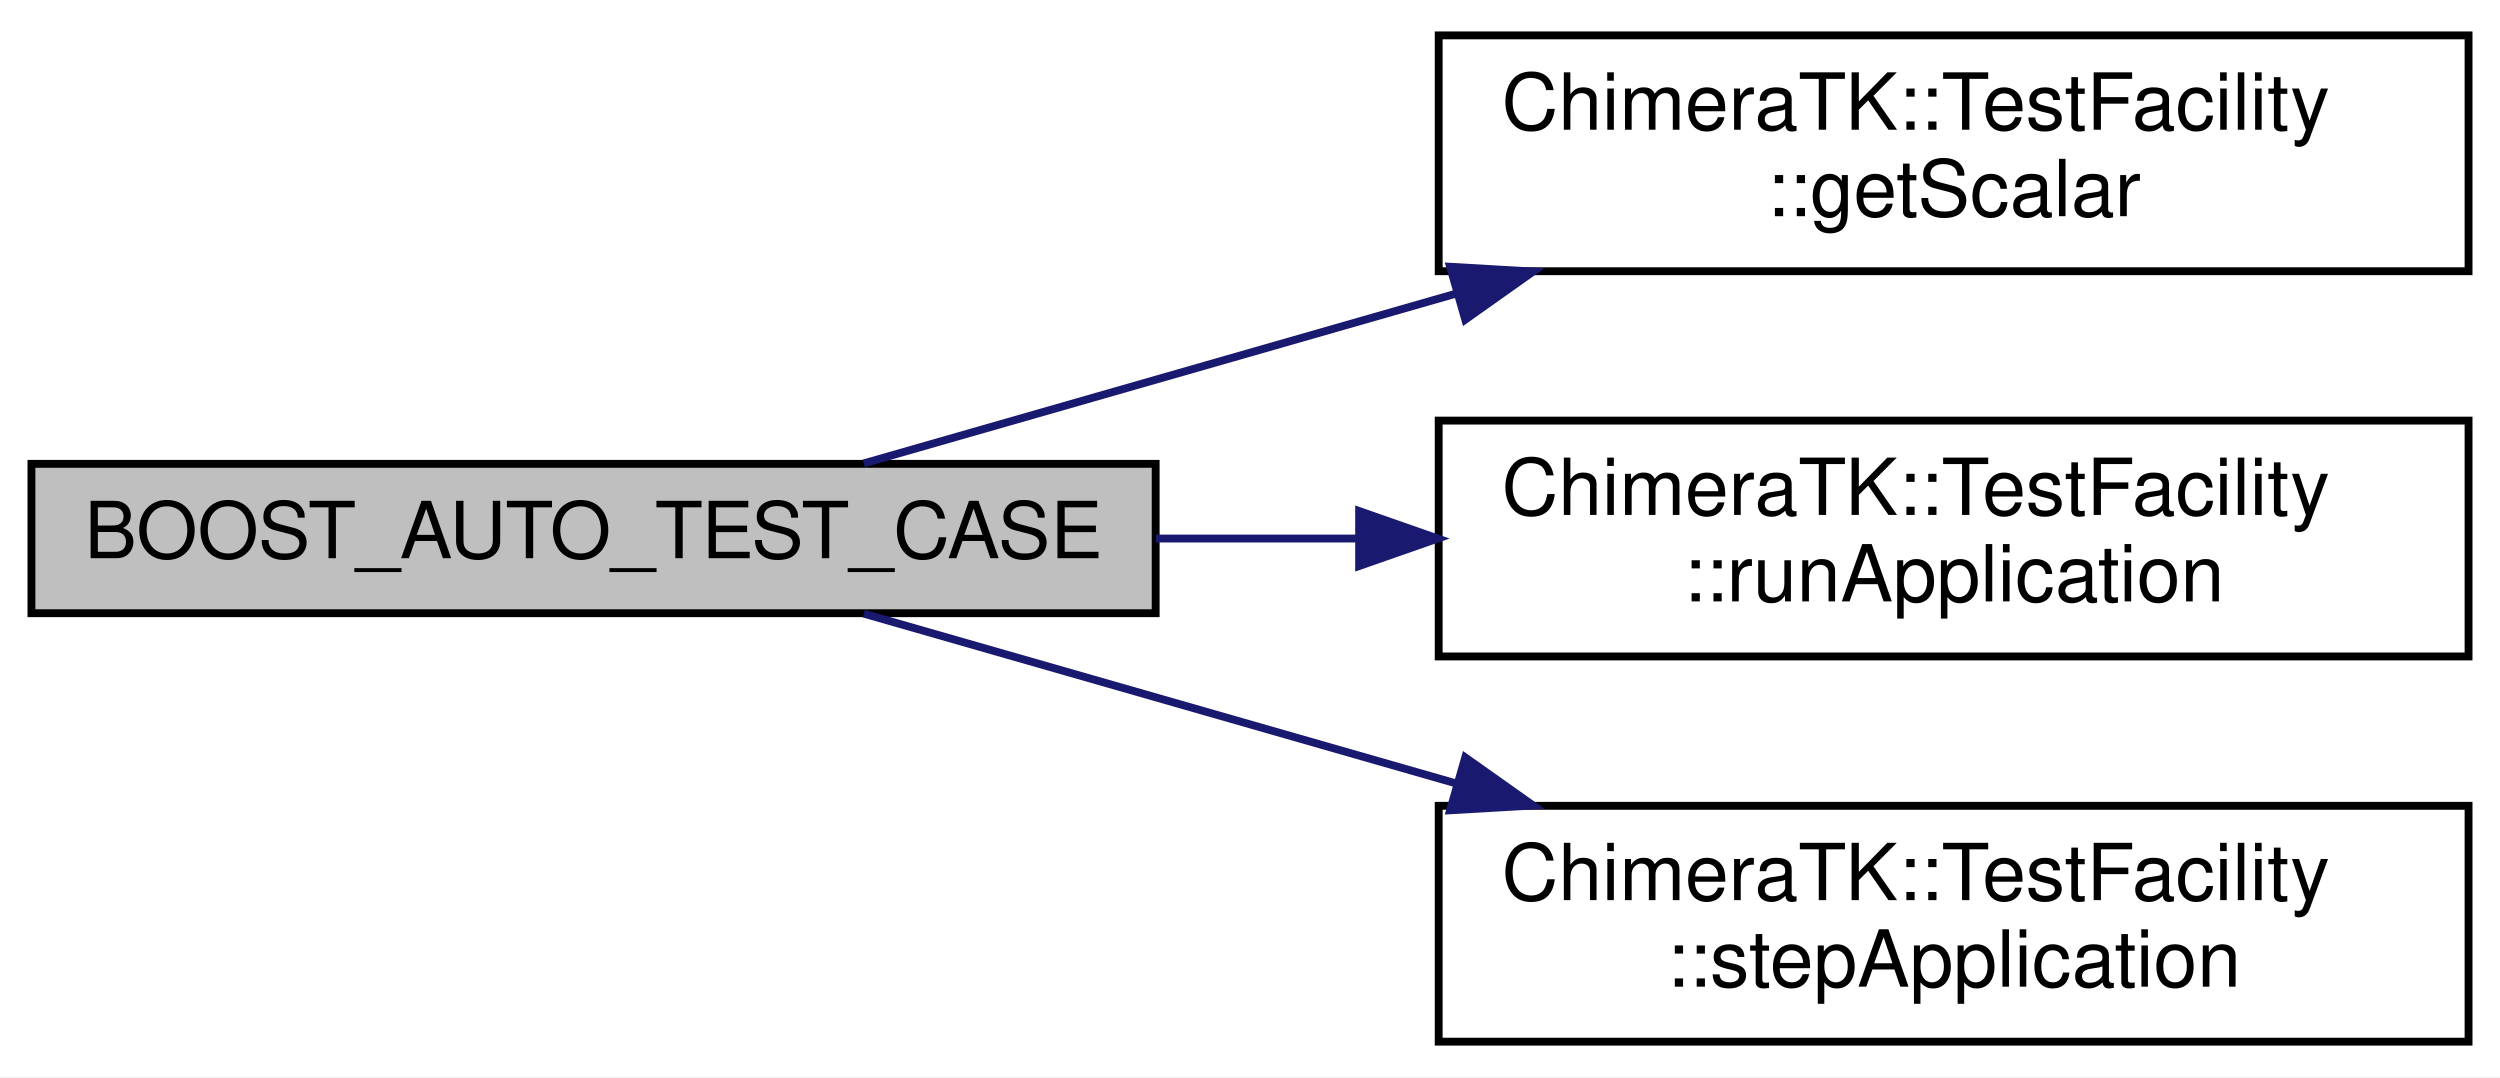
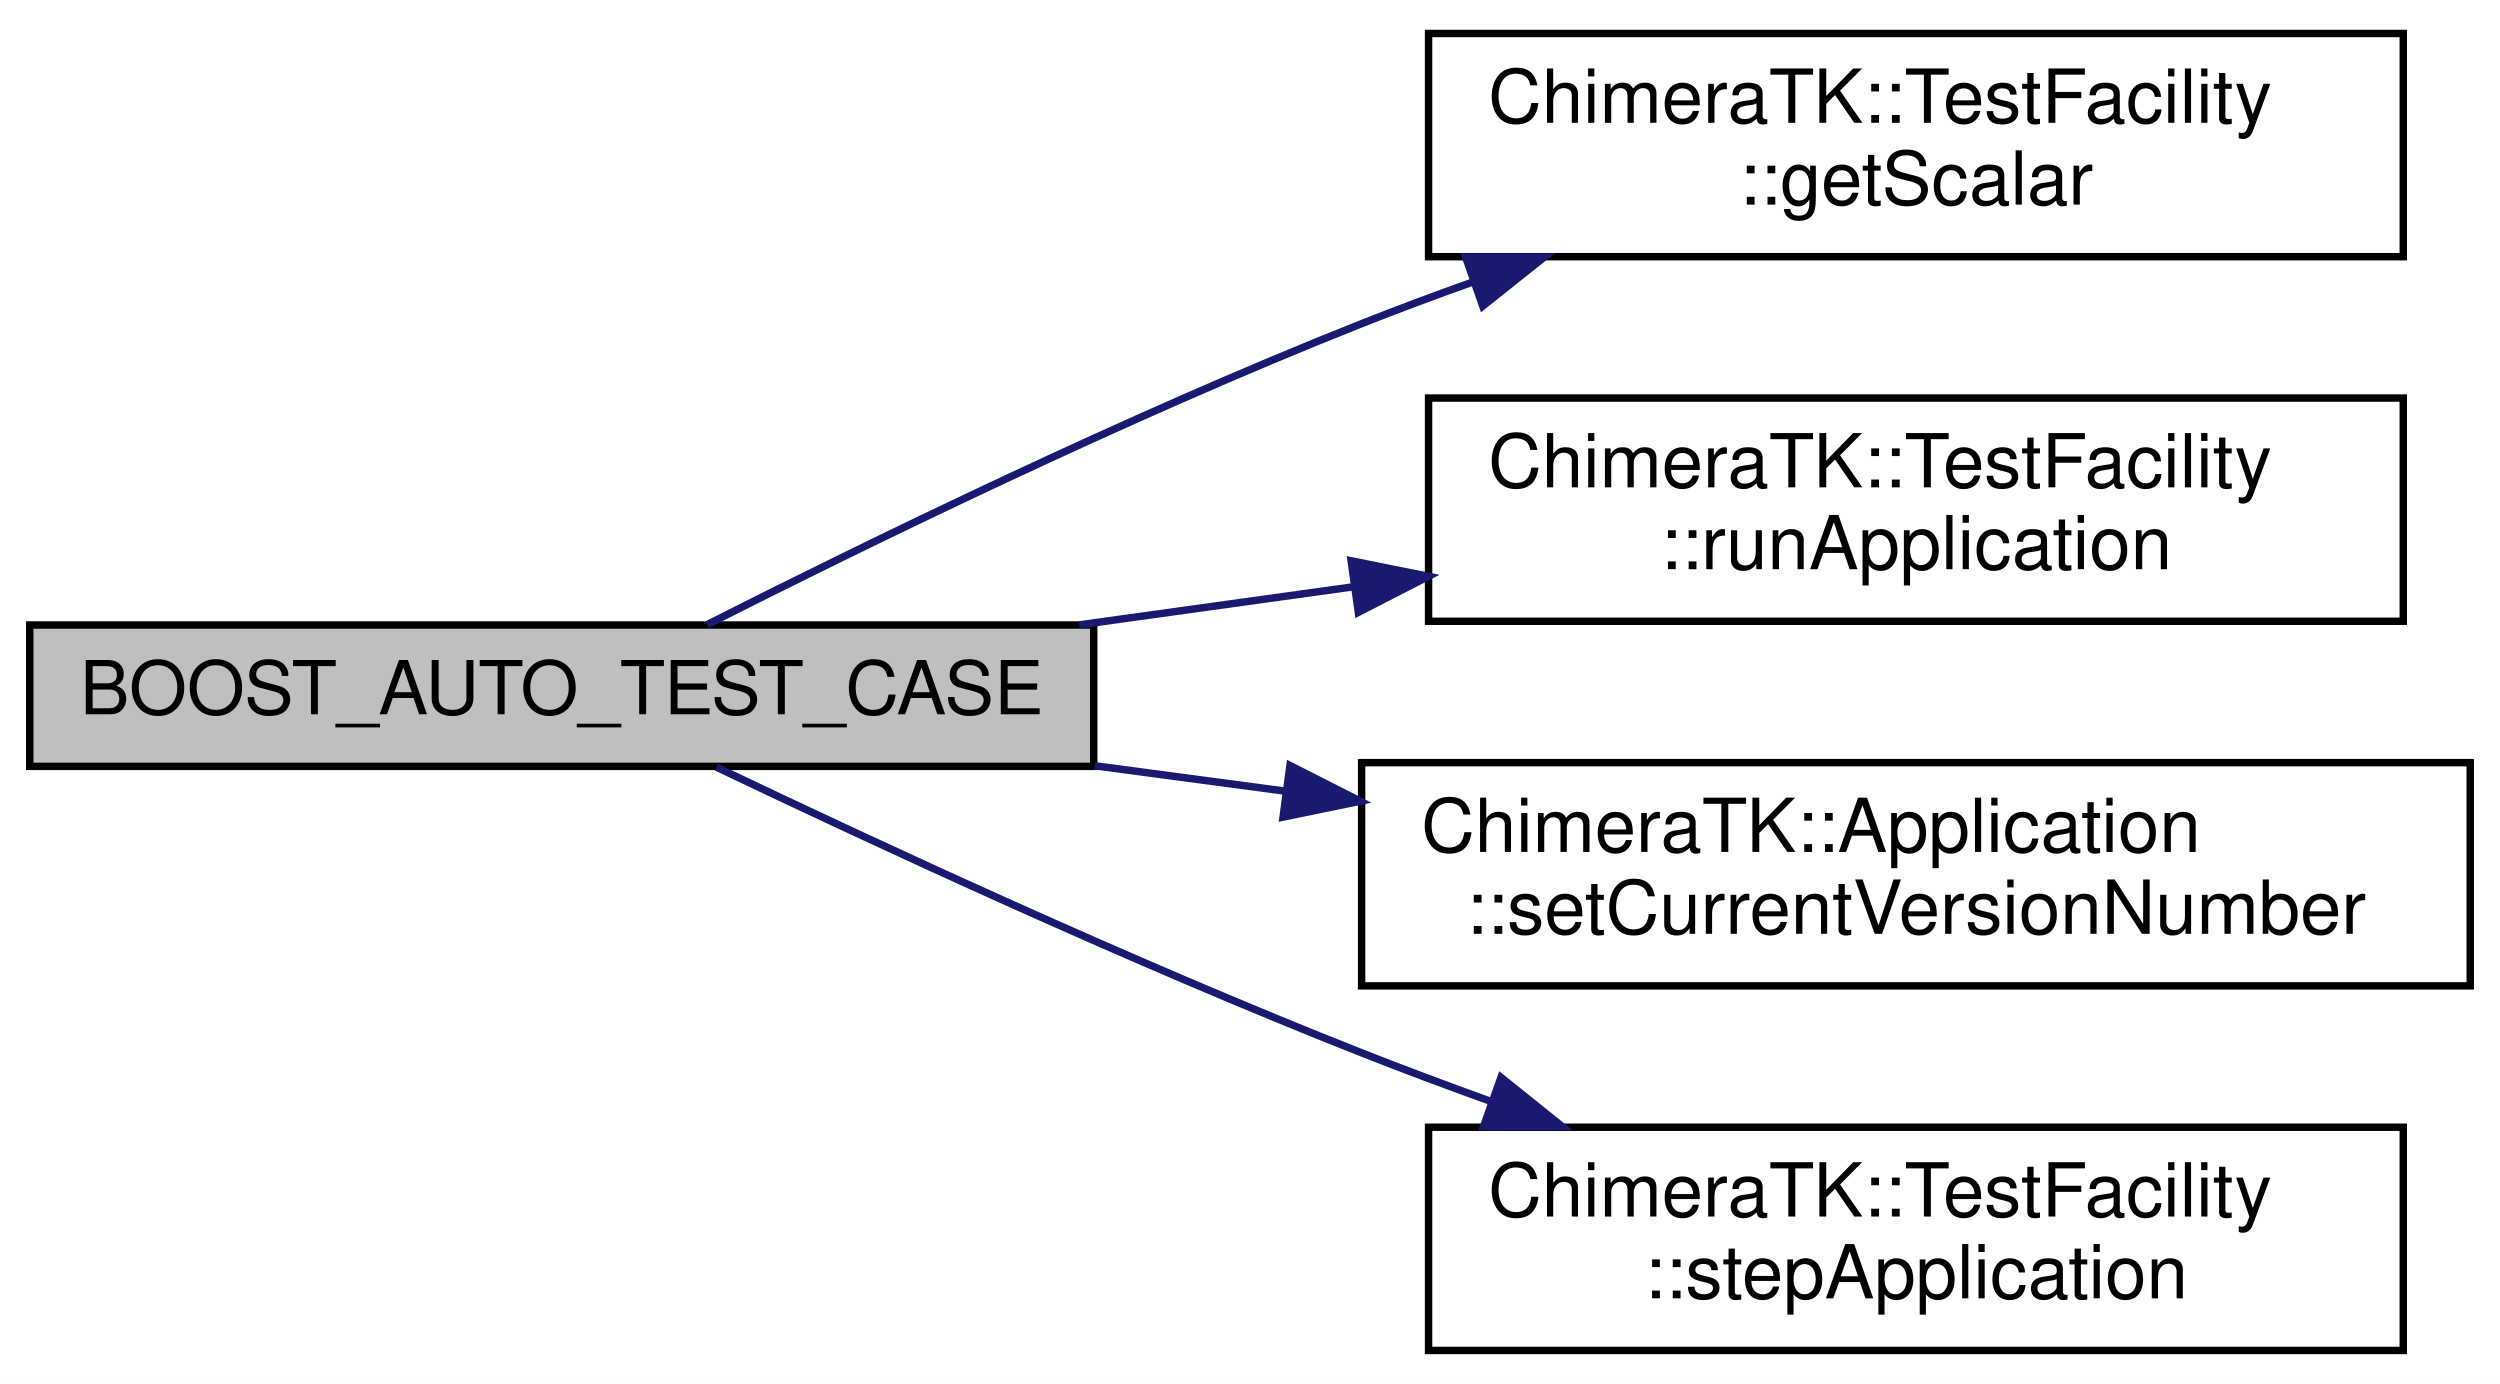
- <svg xmlns="http://www.w3.org/2000/svg" xmlns:xlink="http://www.w3.org/1999/xlink" width="318pt" height="137pt" viewBox="0.00 0.00 318.00 137.00">
-   <g id="graph0" class="graph" transform="scale(1 1) rotate(0) translate(4 133)">
-     <polygon fill="white" stroke="transparent" points="-4,4 -4,-133 314,-133 314,4 -4,4" />
+ <svg xmlns="http://www.w3.org/2000/svg" xmlns:xlink="http://www.w3.org/1999/xlink" width="336pt" height="186pt" viewBox="0.00 0.00 336.00 186.00">
+   <g id="graph0" class="graph" transform="scale(1 1) rotate(0) translate(4 182)">
+     <polygon fill="white" stroke="transparent" points="-4,4 -4,-182 332,-182 332,4 -4,4" />
    <g id="node1" class="node">
      <g id="a_node1">
        <a xlink:title=" ">
-           <polygon fill="#bfbfbf" stroke="black" points="0,-55 0,-74 143,-74 143,-55 0,-55" />
-           <text text-anchor="middle" x="71.5" y="-62" font-family="Helvetica,sans-Serif" font-size="10.00">BOOST_AUTO_TEST_CASE</text>
+           <polygon fill="#bfbfbf" stroke="black" points="0,-79 0,-98 143,-98 143,-79 0,-79" />
+           <text text-anchor="middle" x="71.5" y="-86" font-family="Helvetica,sans-Serif" font-size="10.00">BOOST_AUTO_TEST_CASE</text>
        </a>
      </g>
    </g>
    <g id="node2" class="node">
      <g id="a_node2">
        <a xlink:href="class_chimera_t_k_1_1_test_facility.html#aa2724549aa631be07b9163ebb4c1356b" target="_top" xlink:title="Obtain a scalar process variable from the application, which is published to the control system.">
-           <polygon fill="white" stroke="black" points="179,-98.5 179,-128.5 310,-128.5 310,-98.5 179,-98.5" />
-           <text text-anchor="start" x="187" y="-116.5" font-family="Helvetica,sans-Serif" font-size="10.00">ChimeraTK::TestFacility</text>
-           <text text-anchor="middle" x="244.5" y="-105.5" font-family="Helvetica,sans-Serif" font-size="10.00">::getScalar</text>
+           <polygon fill="white" stroke="black" points="188,-147.5 188,-177.5 319,-177.5 319,-147.5 188,-147.5" />
+           <text text-anchor="start" x="196" y="-165.5" font-family="Helvetica,sans-Serif" font-size="10.00">ChimeraTK::TestFacility</text>
+           <text text-anchor="middle" x="253.5" y="-154.5" font-family="Helvetica,sans-Serif" font-size="10.00">::getScalar</text>
        </a>
      </g>
    </g>
    <g id="edge1" class="edge">
-       <path fill="none" stroke="midnightblue" d="M105.88,-74.06C127.34,-80.21 155.88,-88.39 181.41,-95.71" />
-       <polygon fill="midnightblue" stroke="midnightblue" points="180.45,-99.07 191.02,-98.46 182.38,-92.34 180.45,-99.07" />
+       <path fill="none" stroke="midnightblue" d="M91.05,-98.06C112.06,-108.69 147.48,-126.01 179,-138.5 183.79,-140.4 188.8,-142.27 193.85,-144.07" />
+       <polygon fill="midnightblue" stroke="midnightblue" points="192.97,-147.47 203.57,-147.46 195.28,-140.86 192.97,-147.47" />
    </g>
    <g id="node3" class="node">
      <g id="a_node3">
        <a xlink:href="class_chimera_t_k_1_1_test_facility.html#aa89dcd98d96bef731b8dbd75964bb18c" target="_top" xlink:title="Start the application in testable mode.">
-           <polygon fill="white" stroke="black" points="179,-49.5 179,-79.5 310,-79.5 310,-49.5 179,-49.5" />
-           <text text-anchor="start" x="187" y="-67.5" font-family="Helvetica,sans-Serif" font-size="10.00">ChimeraTK::TestFacility</text>
-           <text text-anchor="middle" x="244.5" y="-56.5" font-family="Helvetica,sans-Serif" font-size="10.00">::runApplication</text>
+           <polygon fill="white" stroke="black" points="188,-98.5 188,-128.5 319,-128.5 319,-98.5 188,-98.5" />
+           <text text-anchor="start" x="196" y="-116.5" font-family="Helvetica,sans-Serif" font-size="10.00">ChimeraTK::TestFacility</text>
+           <text text-anchor="middle" x="253.5" y="-105.5" font-family="Helvetica,sans-Serif" font-size="10.00">::runApplication</text>
        </a>
      </g>
    </g>
    <g id="edge2" class="edge">
-       <path fill="none" stroke="midnightblue" d="M143.04,-64.5C151.48,-64.5 160.11,-64.5 168.61,-64.5" />
-       <polygon fill="midnightblue" stroke="midnightblue" points="168.88,-68 178.88,-64.5 168.88,-61 168.88,-68" />
+       <path fill="none" stroke="midnightblue" d="M141.06,-98.02C153.09,-99.69 165.67,-101.44 177.85,-103.13" />
+       <polygon fill="midnightblue" stroke="midnightblue" points="177.59,-106.63 187.98,-104.54 178.56,-99.7 177.59,-106.63" />
    </g>
    <g id="node4" class="node">
      <g id="a_node4">
-         <a xlink:href="class_chimera_t_k_1_1_test_facility.html#a8e4b9b277fb176ceaf6bd8dd3465a780" target="_top" xlink:title="Perform a &quot;step&quot; of the application.">
-           <polygon fill="white" stroke="black" points="179,-0.5 179,-30.5 310,-30.5 310,-0.5 179,-0.5" />
-           <text text-anchor="start" x="187" y="-18.5" font-family="Helvetica,sans-Serif" font-size="10.00">ChimeraTK::TestFacility</text>
-           <text text-anchor="middle" x="244.5" y="-7.5" font-family="Helvetica,sans-Serif" font-size="10.00">::stepApplication</text>
+         <a xlink:href="class_chimera_t_k_1_1_application.html#adea9d78e90e883d43758339a3c37c647" target="_top" xlink:title="Set the current version number.">
+           <polygon fill="white" stroke="black" points="179,-49.5 179,-79.5 328,-79.5 328,-49.5 179,-49.5" />
+           <text text-anchor="start" x="187" y="-67.5" font-family="Helvetica,sans-Serif" font-size="10.00">ChimeraTK::Application</text>
+           <text text-anchor="middle" x="253.5" y="-56.5" font-family="Helvetica,sans-Serif" font-size="10.00">::setCurrentVersionNumber</text>
        </a>
      </g>
    </g>
    <g id="edge3" class="edge">
-       <path fill="none" stroke="midnightblue" d="M105.88,-54.94C127.34,-48.79 155.88,-40.61 181.41,-33.29" />
-       <polygon fill="midnightblue" stroke="midnightblue" points="182.38,-36.66 191.02,-30.54 180.45,-29.93 182.38,-36.66" />
+       <path fill="none" stroke="midnightblue" d="M143.12,-79.08C151.55,-77.96 160.21,-76.81 168.8,-75.66" />
+       <polygon fill="midnightblue" stroke="midnightblue" points="169.37,-79.12 178.82,-74.32 168.44,-72.18 169.37,-79.12" />
+     </g>
+     <g id="node5" class="node">
+       <g id="a_node5">
+         <a xlink:href="class_chimera_t_k_1_1_test_facility.html#a8e4b9b277fb176ceaf6bd8dd3465a780" target="_top" xlink:title="Perform a &quot;step&quot; of the application.">
+           <polygon fill="white" stroke="black" points="188,-0.5 188,-30.5 319,-30.5 319,-0.5 188,-0.5" />
+           <text text-anchor="start" x="196" y="-18.5" font-family="Helvetica,sans-Serif" font-size="10.00">ChimeraTK::TestFacility</text>
+           <text text-anchor="middle" x="253.5" y="-7.5" font-family="Helvetica,sans-Serif" font-size="10.00">::stepApplication</text>
+         </a>
+       </g>
+     </g>
+     <g id="edge4" class="edge">
+       <path fill="none" stroke="midnightblue" d="M92.28,-78.9C113.48,-68.77 148.25,-52.63 179,-40.5 184.54,-38.31 190.36,-36.14 196.2,-34.03" />
+       <polygon fill="midnightblue" stroke="midnightblue" points="197.73,-37.2 205.99,-30.57 195.39,-30.6 197.73,-37.2" />
    </g>
  </g>
</svg>
